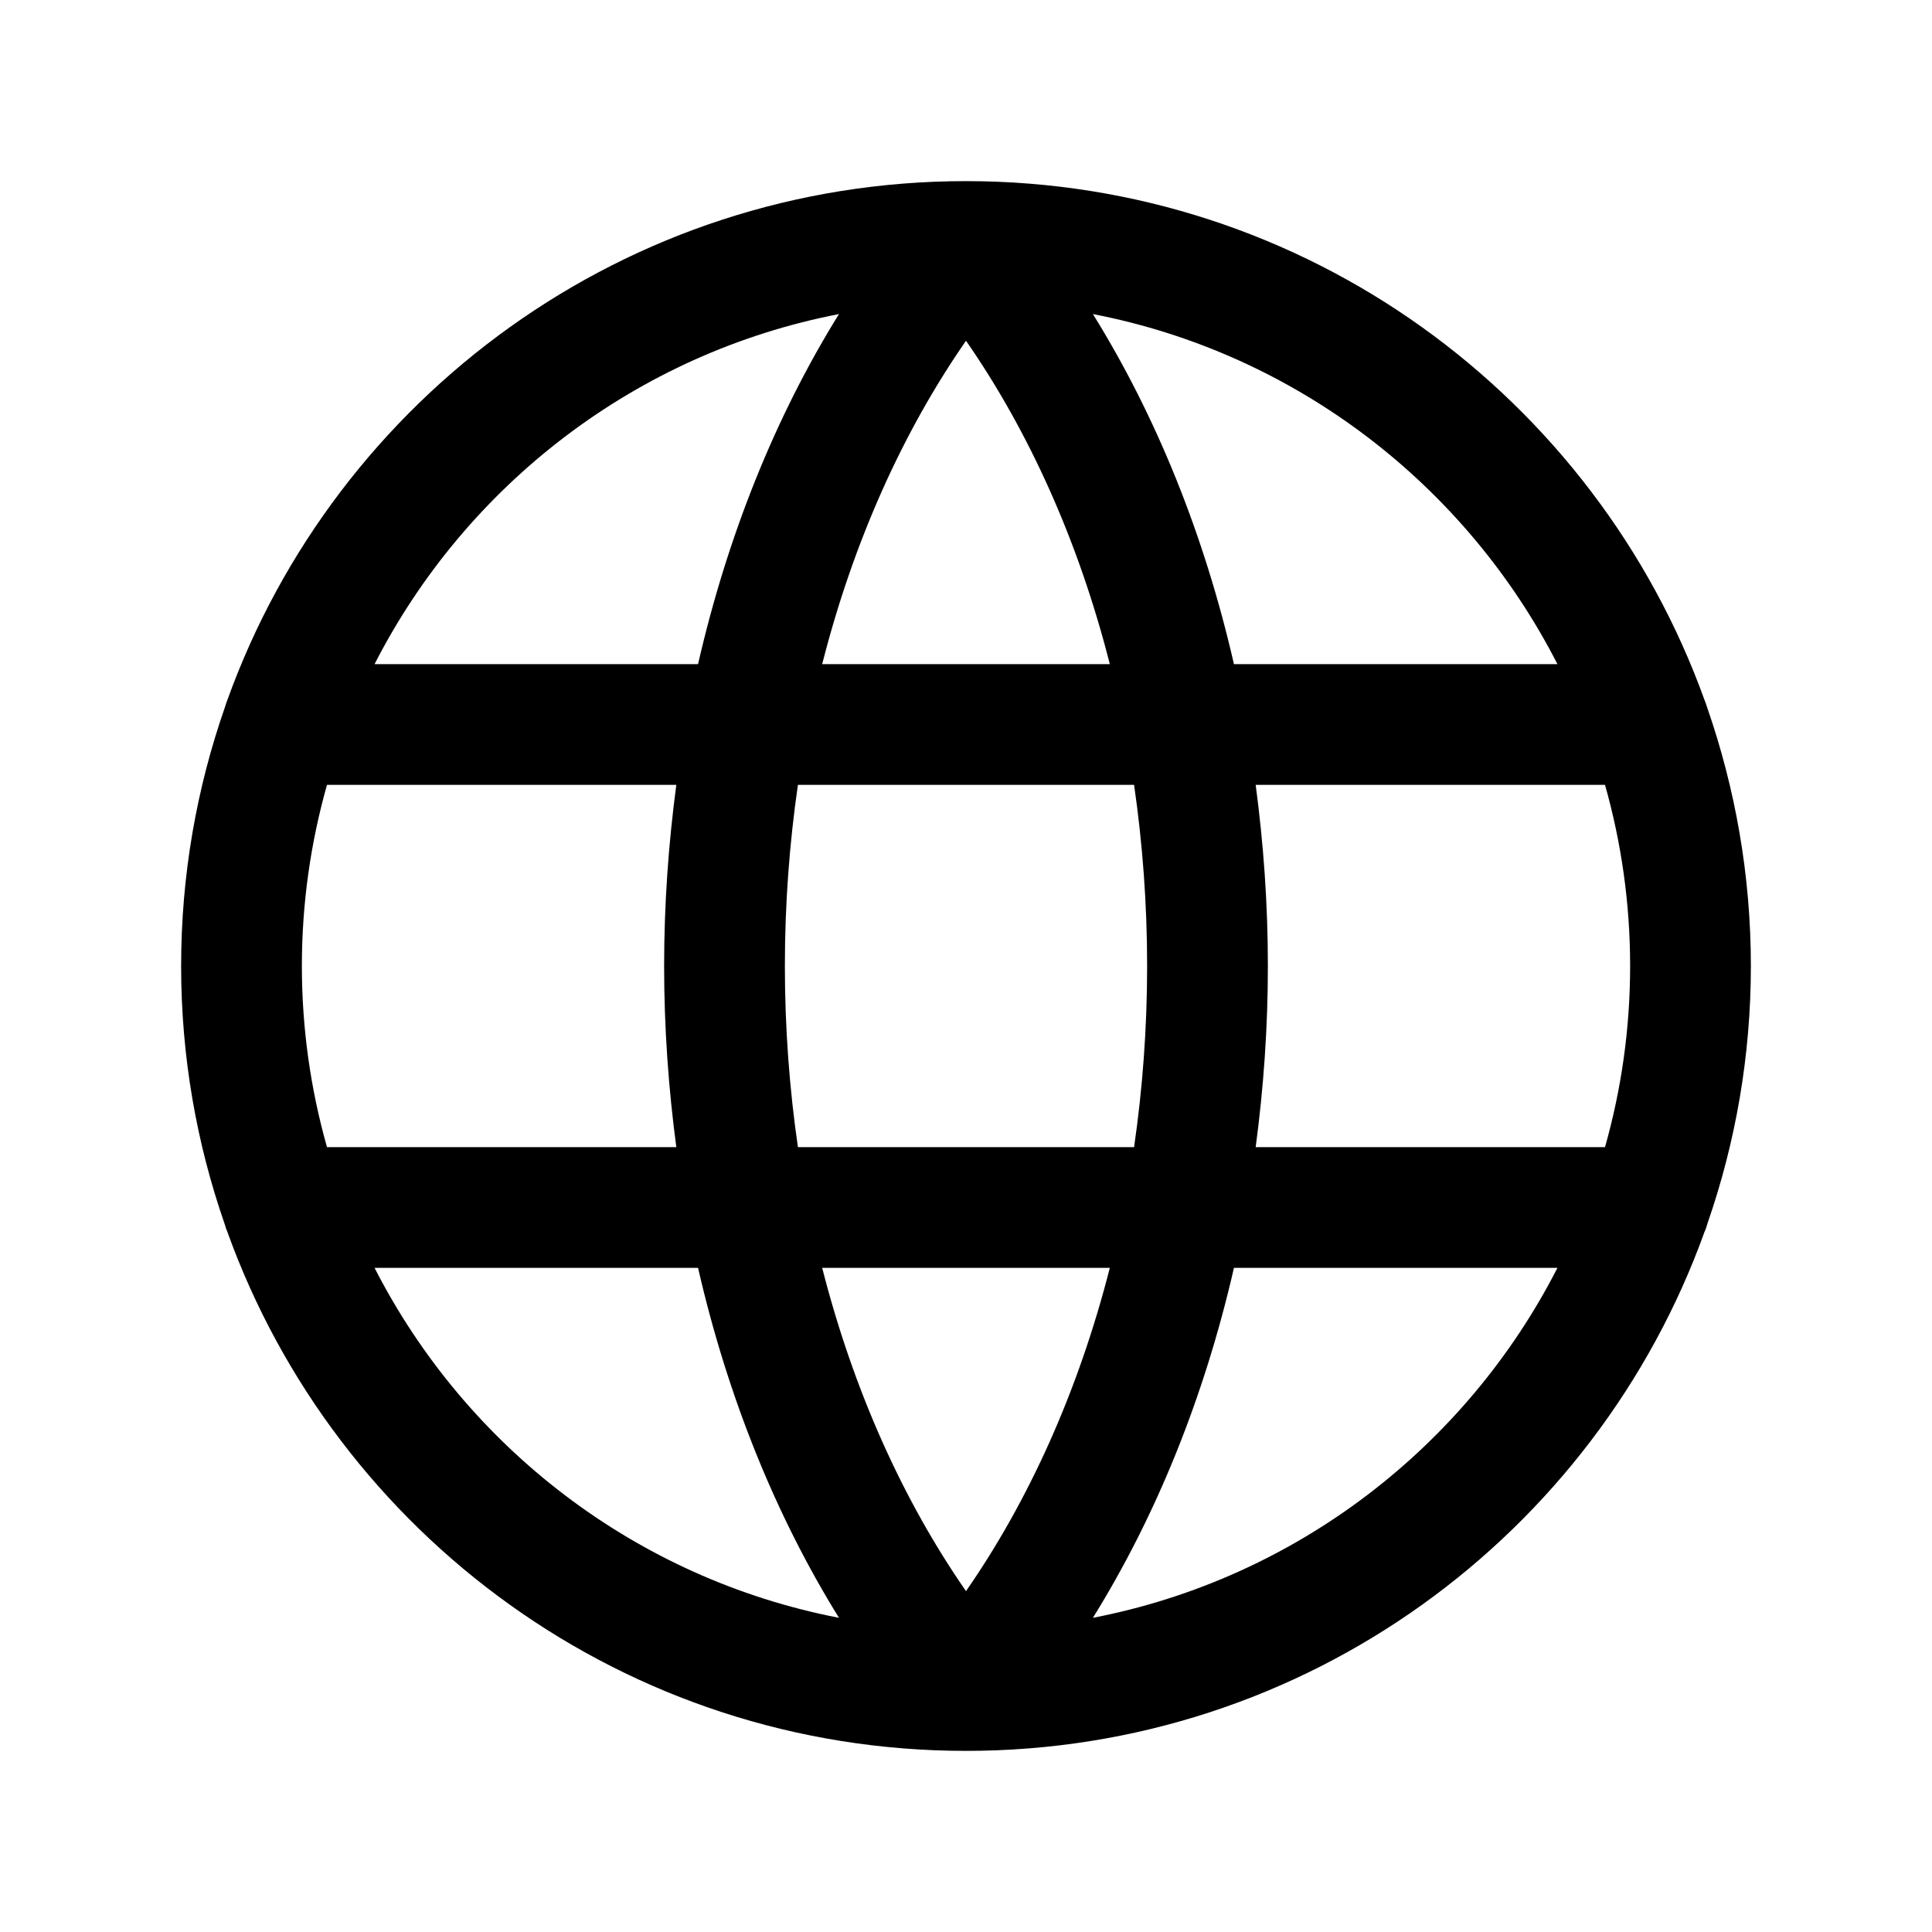
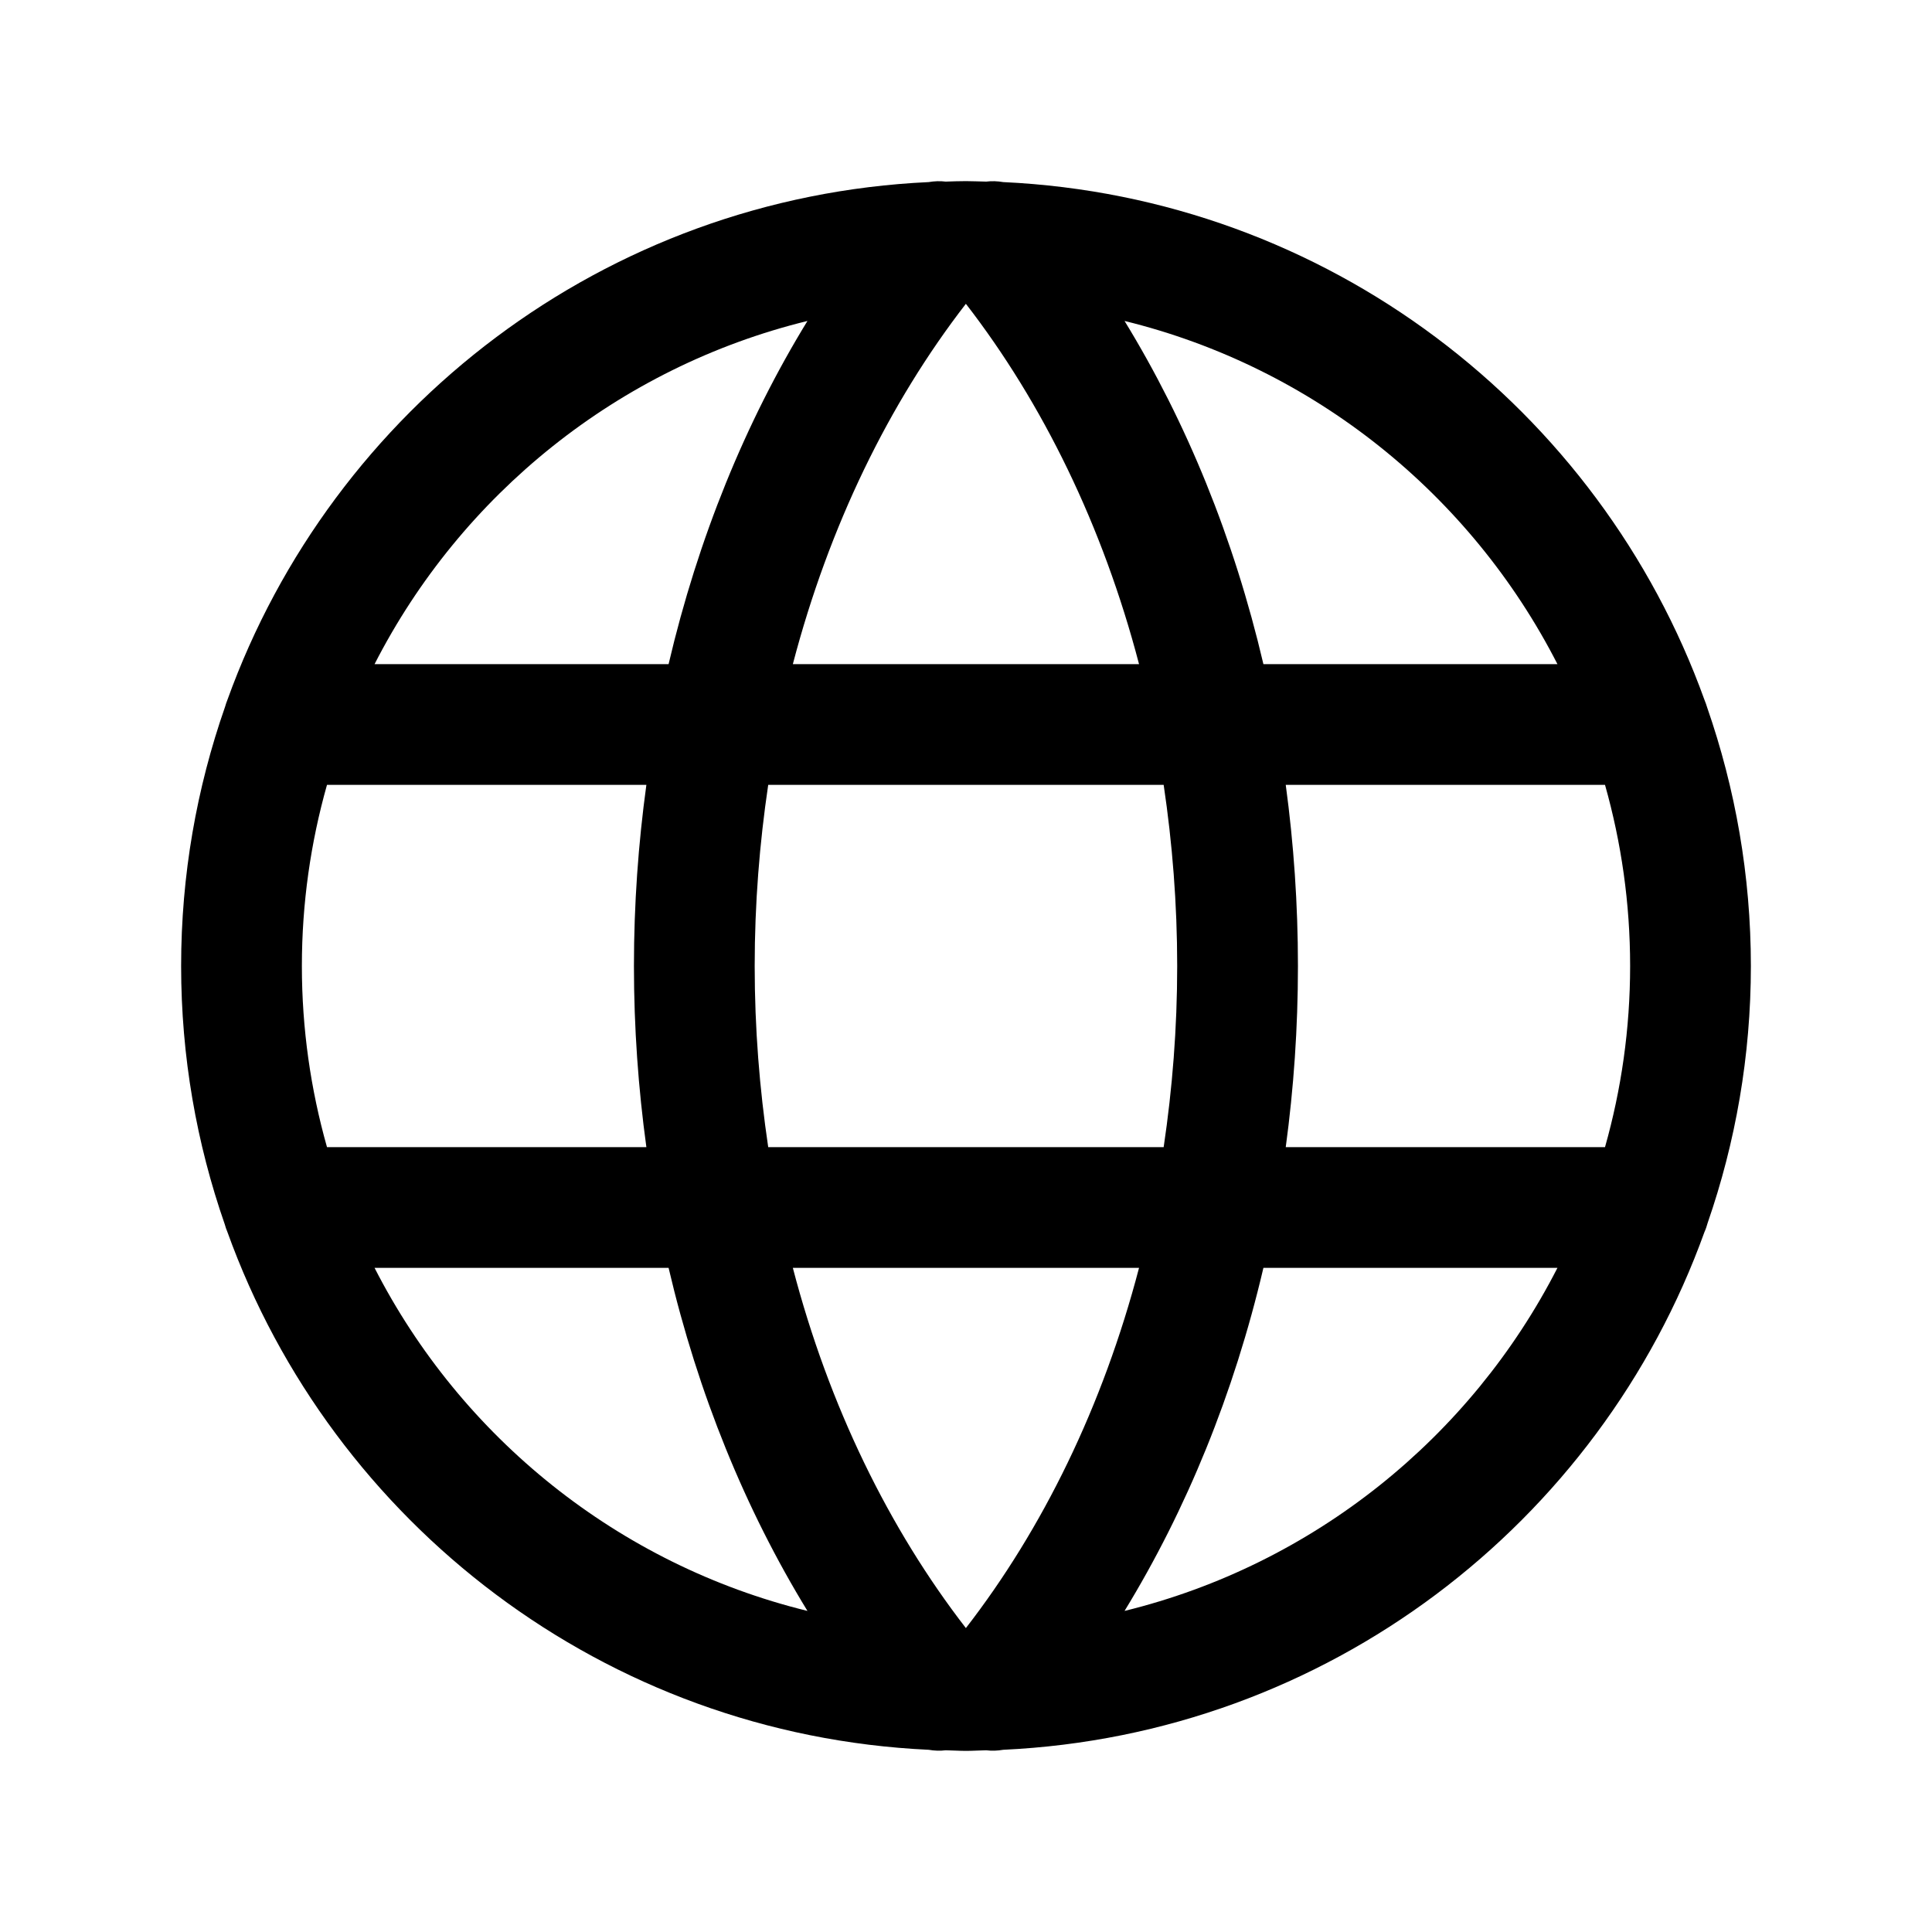
<svg xmlns="http://www.w3.org/2000/svg" width="16" height="16" viewBox="0 0 16 16" fill="none">
-   <path fill-rule="evenodd" clip-rule="evenodd" d="M8 1.5C10.816 1.5 13.214 3.292 14.116 5.797C14.125 5.817 14.131 5.838 14.138 5.859C14.371 6.53 14.5 7.25 14.5 8C14.5 8.745 14.373 9.461 14.142 10.128C14.135 10.153 14.127 10.178 14.116 10.202C13.214 12.708 10.817 14.5 8 14.5C5.183 14.5 2.785 12.708 1.883 10.202C1.874 10.182 1.868 10.162 1.862 10.141C1.628 9.47 1.5 8.75 1.5 8C1.5 7.247 1.629 6.525 1.864 5.853C1.87 5.834 1.875 5.815 1.883 5.797C2.785 3.291 5.183 1.5 8 1.5ZM3.102 10.5C3.859 11.981 5.266 13.073 6.948 13.398C6.426 12.556 6.027 11.573 5.781 10.5H3.102ZM10.219 10.5C9.973 11.573 9.574 12.556 9.051 13.398C10.733 13.073 12.141 11.981 12.898 10.5H10.219ZM6.809 10.5C7.069 11.519 7.48 12.428 8 13.177C8.52 12.428 8.931 11.519 9.191 10.5H6.809ZM10.399 6.5C10.464 6.987 10.5 7.488 10.5 8C10.5 8.512 10.464 9.013 10.399 9.5H13.292C13.427 9.023 13.5 8.52 13.5 8C13.5 7.48 13.427 6.977 13.292 6.5H10.399ZM6.608 6.5C6.538 6.983 6.5 7.485 6.5 8C6.5 8.515 6.538 9.017 6.608 9.5H9.392C9.462 9.017 9.5 8.515 9.5 8C9.5 7.485 9.462 6.983 9.392 6.5H6.608ZM2.708 6.5C2.573 6.977 2.5 7.48 2.5 8C2.5 8.52 2.573 9.023 2.708 9.5H5.601C5.536 9.013 5.5 8.512 5.5 8C5.5 7.488 5.536 6.987 5.601 6.5H2.708ZM9.051 2.601C9.574 3.443 9.973 4.426 10.219 5.5H12.898C12.141 4.019 10.733 2.926 9.051 2.601ZM8 2.822C7.48 3.571 7.068 4.481 6.809 5.5H9.191C8.932 4.481 8.52 3.571 8 2.822ZM6.948 2.601C5.266 2.926 3.859 4.019 3.102 5.5H5.781C6.027 4.427 6.425 3.443 6.948 2.601Z" fill="black" />
+   <path fill-rule="evenodd" clip-rule="evenodd" d="M8.167 1.504C8.214 1.498 8.261 1.5 8.308 1.508C10.99 1.633 13.247 3.383 14.116 5.797C14.125 5.817 14.131 5.838 14.138 5.859C14.371 6.53 14.5 7.25 14.5 8C14.5 8.745 14.373 9.461 14.142 10.128C14.135 10.153 14.127 10.178 14.116 10.202C13.247 12.616 10.99 14.366 8.308 14.491C8.261 14.499 8.214 14.501 8.167 14.495C8.111 14.496 8.056 14.5 8 14.5C7.944 14.5 7.888 14.496 7.832 14.495C7.785 14.501 7.738 14.499 7.691 14.491C5.009 14.366 2.752 12.616 1.883 10.202C1.874 10.182 1.868 10.162 1.862 10.141C1.628 9.47 1.5 8.75 1.5 8C1.5 7.247 1.629 6.525 1.864 5.853C1.87 5.834 1.875 5.815 1.883 5.797C2.752 3.383 5.009 1.633 7.691 1.508C7.738 1.5 7.785 1.498 7.832 1.504C7.888 1.502 7.944 1.5 8 1.5C8.056 1.5 8.111 1.503 8.167 1.504ZM6.566 10.5C6.865 11.646 7.364 12.662 7.999 13.483C8.635 12.662 9.133 11.646 9.433 10.5H6.566ZM3.102 10.5C3.819 11.903 5.121 12.957 6.687 13.341C6.173 12.502 5.781 11.542 5.537 10.5H3.102ZM10.463 10.5C10.219 11.542 9.826 12.502 9.313 13.341C10.879 12.957 12.181 11.903 12.898 10.5H10.463ZM6.362 6.5C6.29 6.984 6.25 7.485 6.25 8C6.25 8.515 6.29 9.016 6.362 9.5H9.637C9.709 9.016 9.749 8.515 9.749 8C9.749 7.485 9.709 6.984 9.637 6.5H6.362ZM10.648 6.5C10.714 6.987 10.749 7.489 10.749 8C10.749 8.511 10.714 9.012 10.648 9.5H13.292C13.427 9.023 13.5 8.52 13.5 8C13.5 7.48 13.427 6.977 13.292 6.5H10.648ZM2.708 6.5C2.573 6.977 2.5 7.48 2.5 8C2.5 8.52 2.573 9.023 2.708 9.5H5.353C5.286 9.012 5.25 8.511 5.25 8C5.25 7.489 5.286 6.988 5.353 6.5H2.708ZM7.999 2.516C7.363 3.338 6.866 4.354 6.566 5.5H9.433C9.133 4.354 8.635 3.338 7.999 2.516ZM9.313 2.658C9.827 3.497 10.219 4.458 10.463 5.5H12.898C12.181 4.097 10.88 3.042 9.313 2.658ZM6.687 2.658C5.12 3.042 3.819 4.097 3.102 5.5H5.537C5.781 4.458 6.173 3.497 6.687 2.658Z" fill="black" />
</svg>
